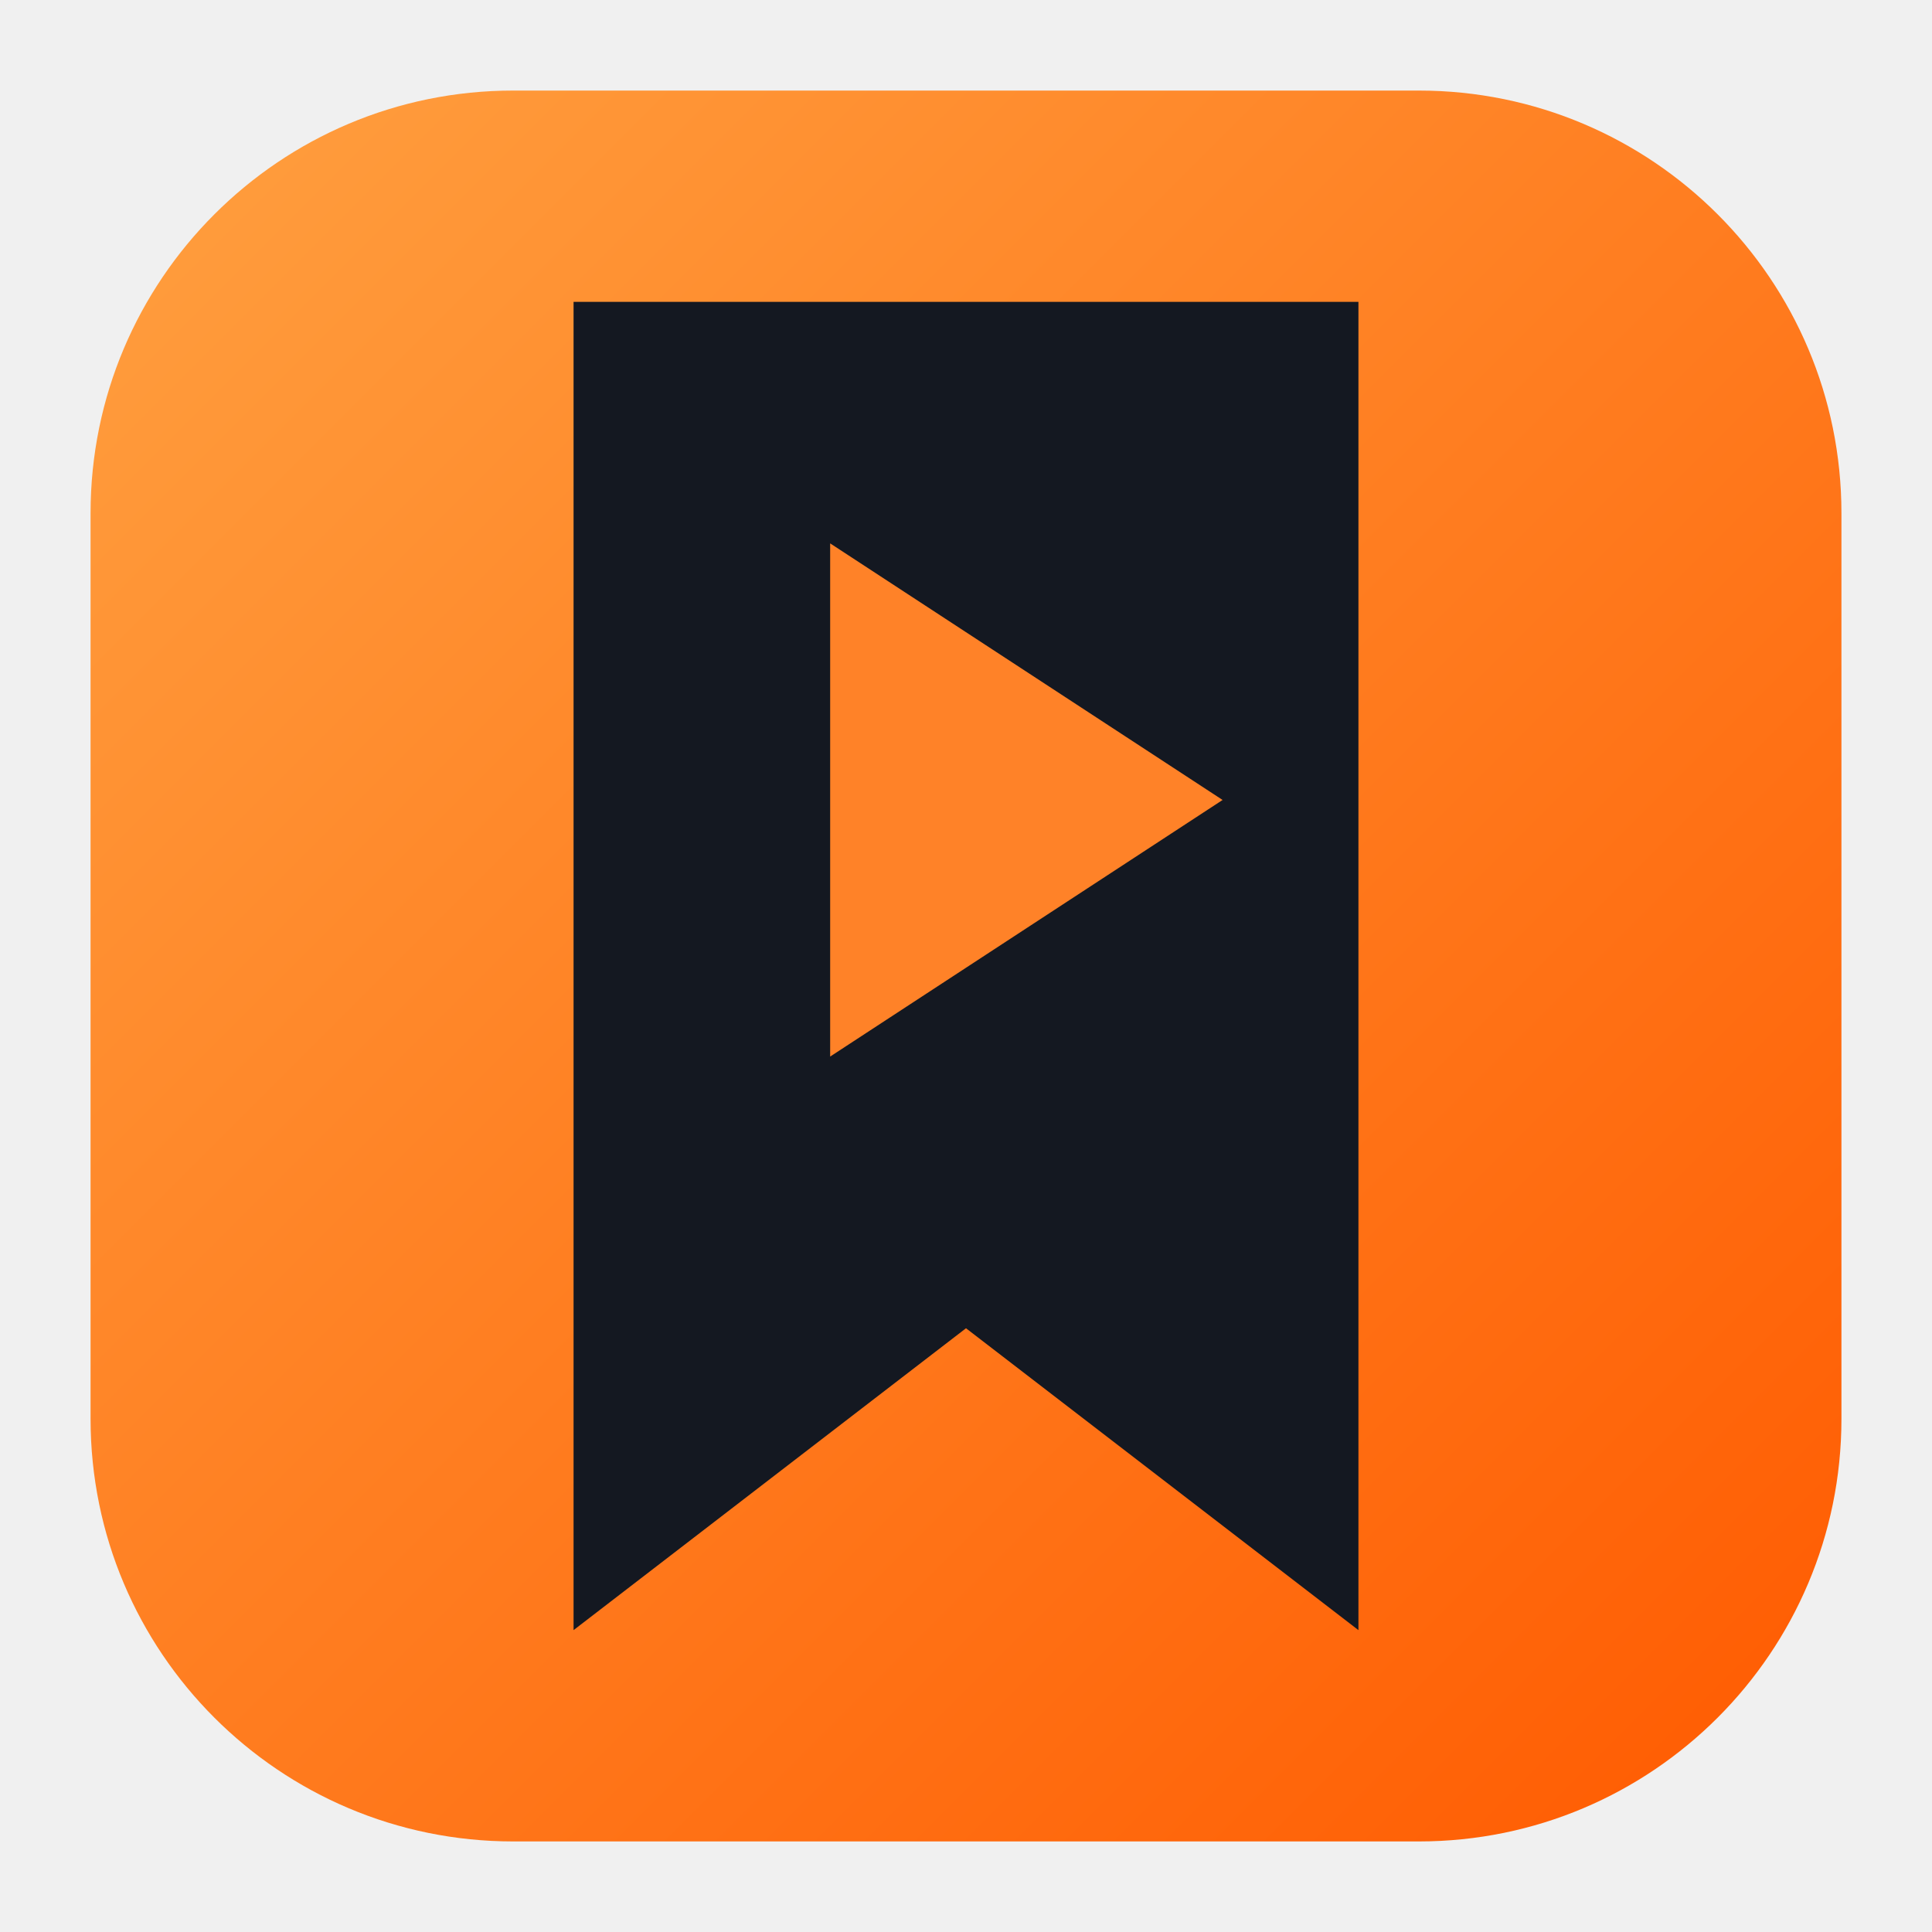
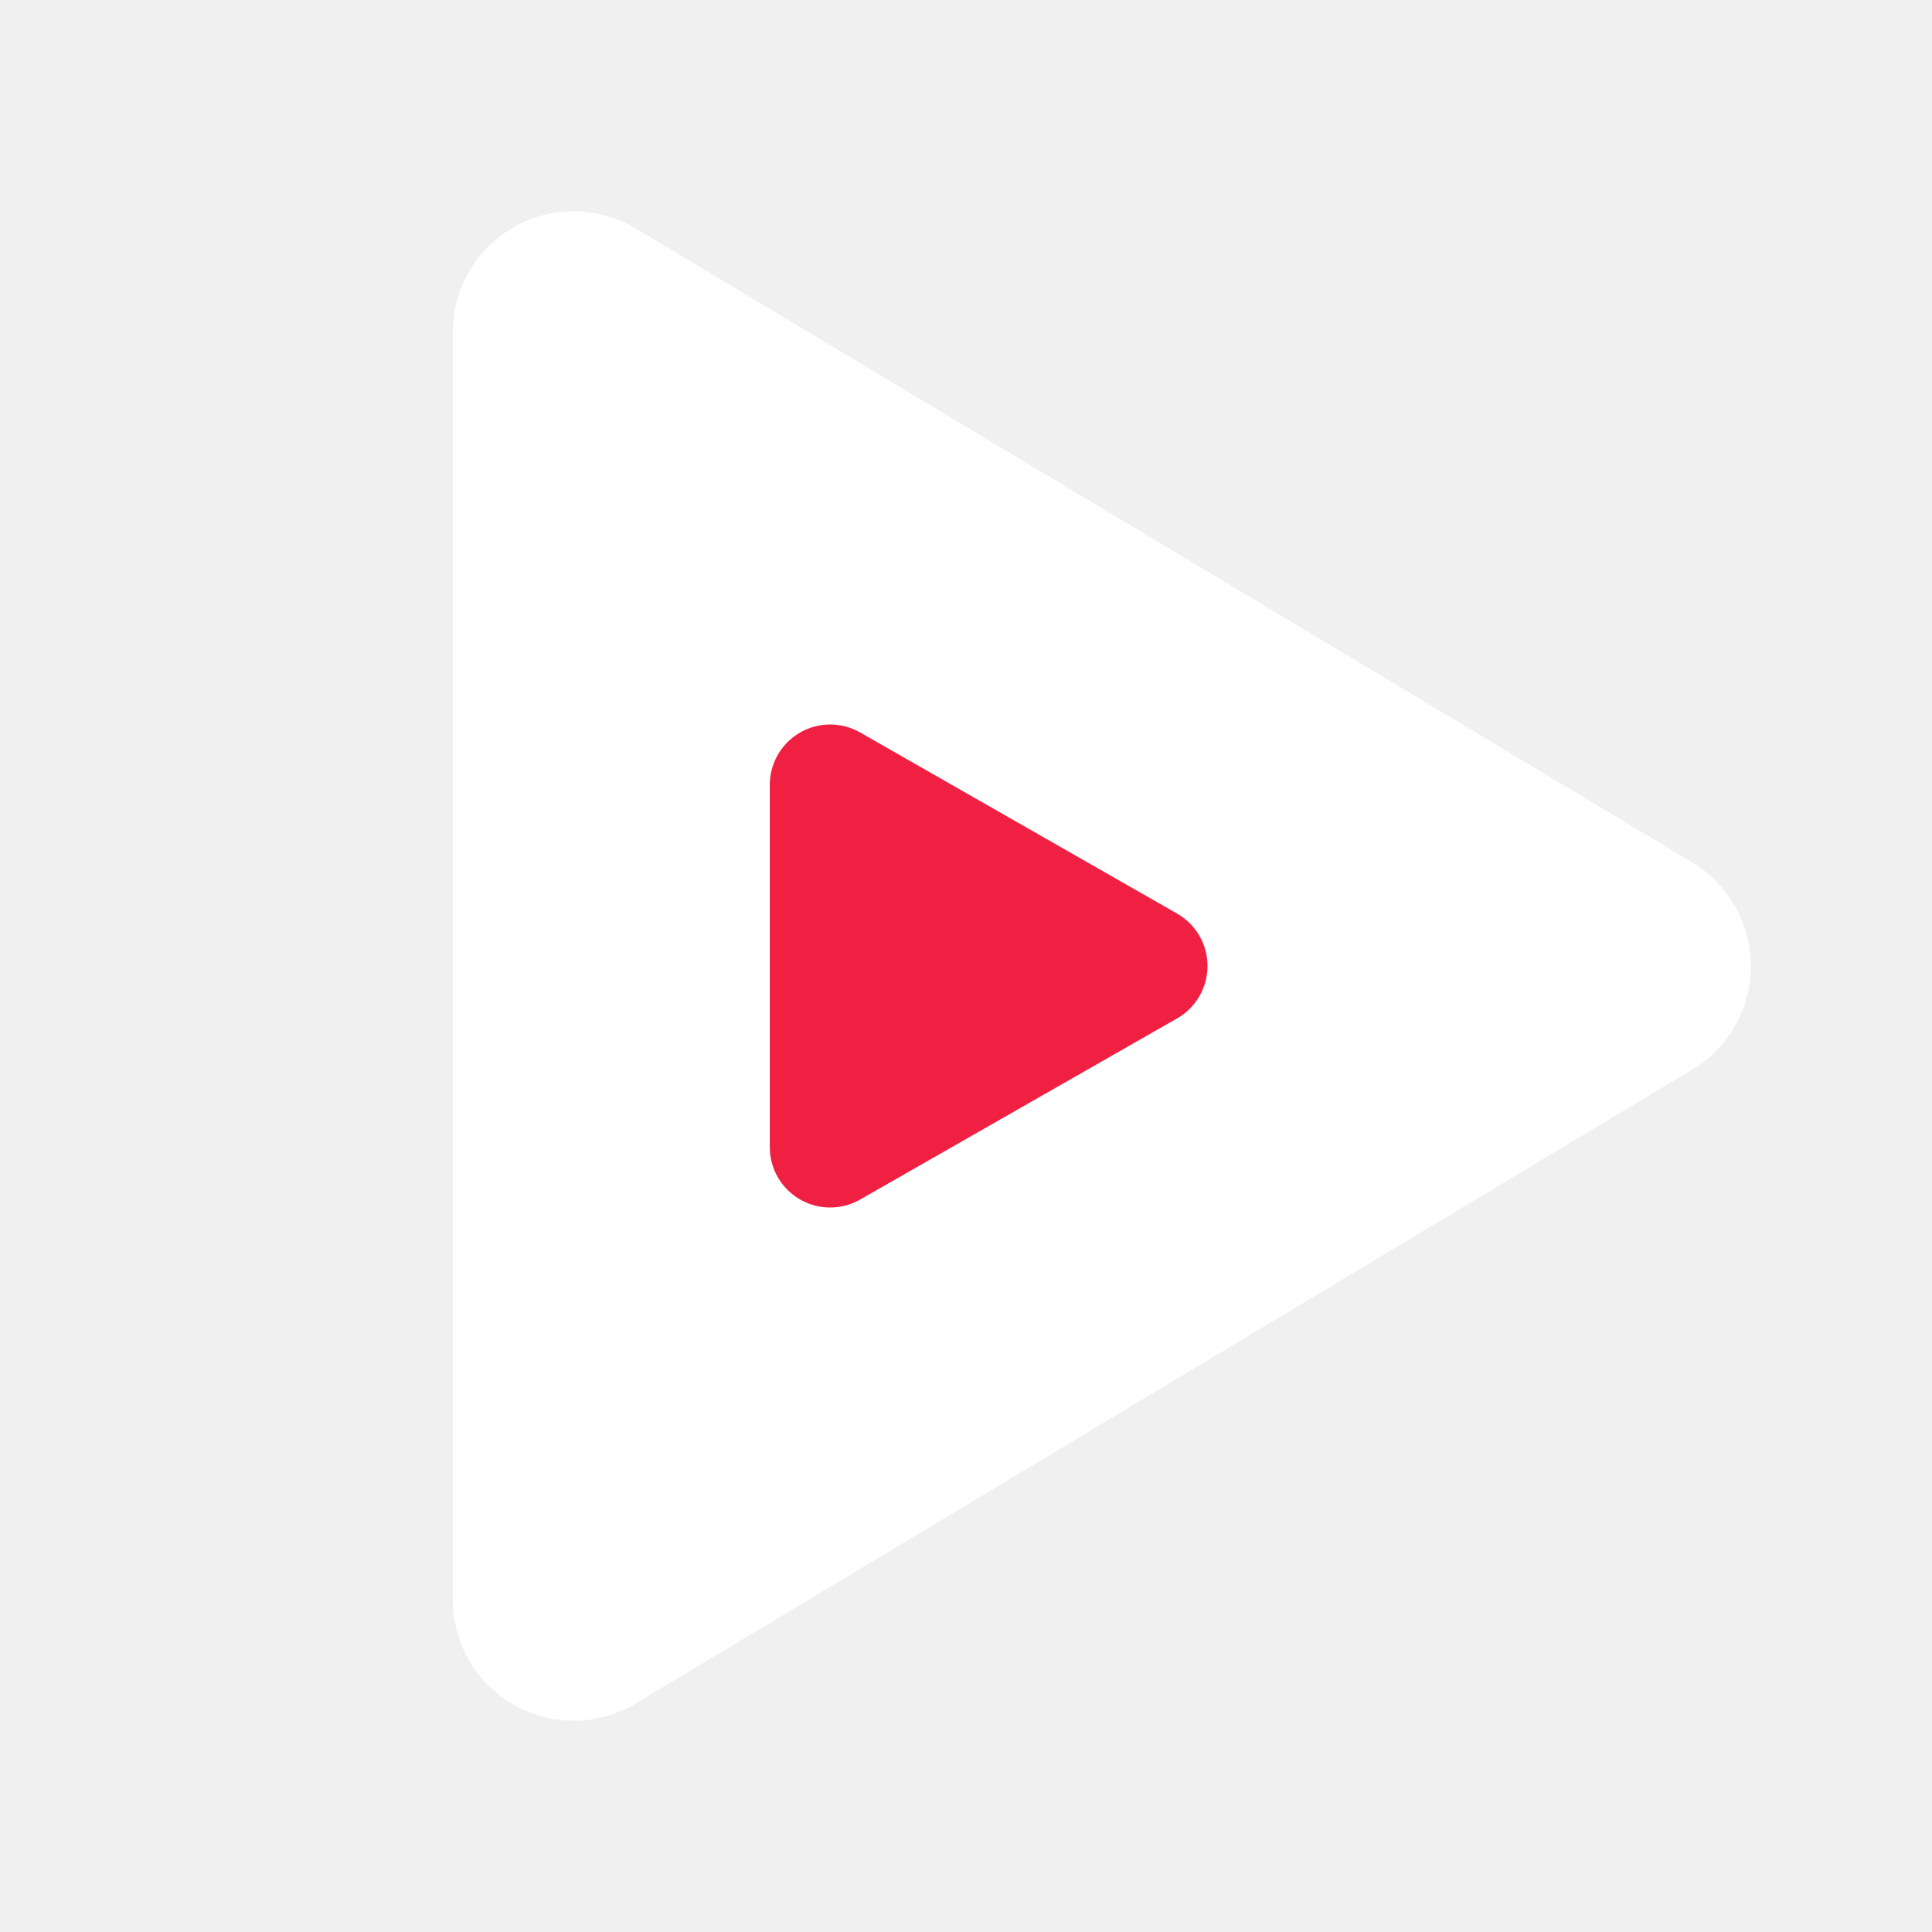
- <svg xmlns="http://www.w3.org/2000/svg" viewBox="0 0 128 128">
-   <defs>
-     <linearGradient id="g" x1="0" y1="0" x2="1" y2="1">
-       <stop offset="0" stop-color="#ffa040" />
-       <stop offset="1" stop-color="#ff5a00" />
-     </linearGradient>
-   </defs>
-   <rect x="6" y="6" width="116" height="116" rx="28" fill="url(#g)" />
-   <path d="M38 20h52v88L64 88l-26 20z" fill="#141821" />
-   <path d="M55 36v34l26-17z" fill="#ff8228" />
+ <svg xmlns="http://www.w3.org/2000/svg" viewBox="0 0 128 128" width="128" height="128">
+   <path d="M38 22 L38 106 L108 64 Z" fill="#fff" stroke="#fff" stroke-width="16" stroke-linejoin="round" />
+   <path d="M55 52 L55 76 L76 64 Z" fill="#f02043" stroke="#f02043" stroke-width="8" stroke-linejoin="round" />
</svg>
